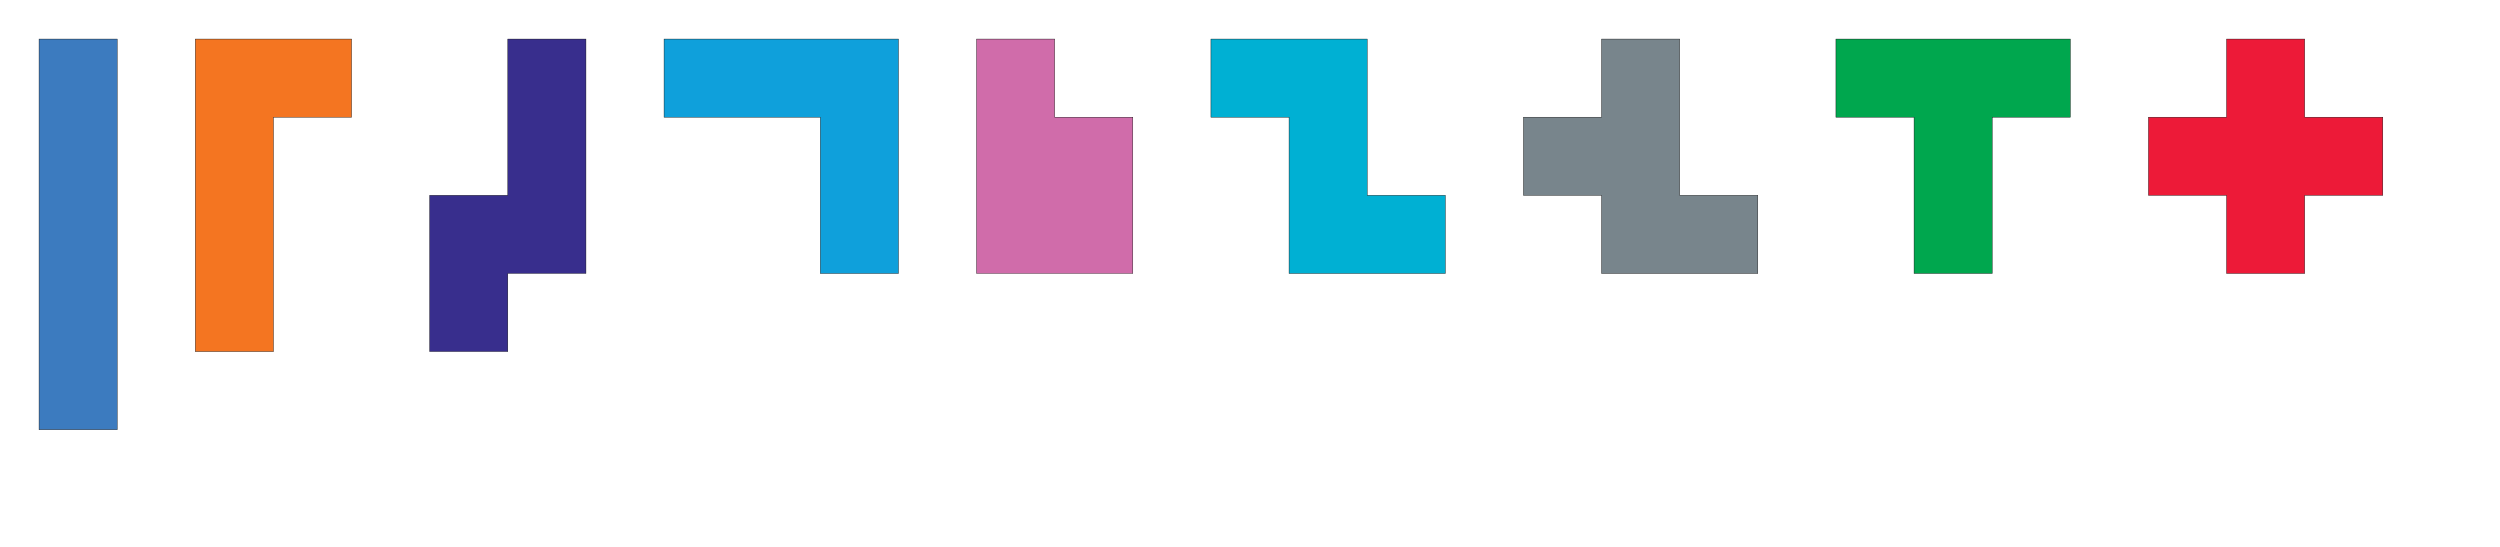
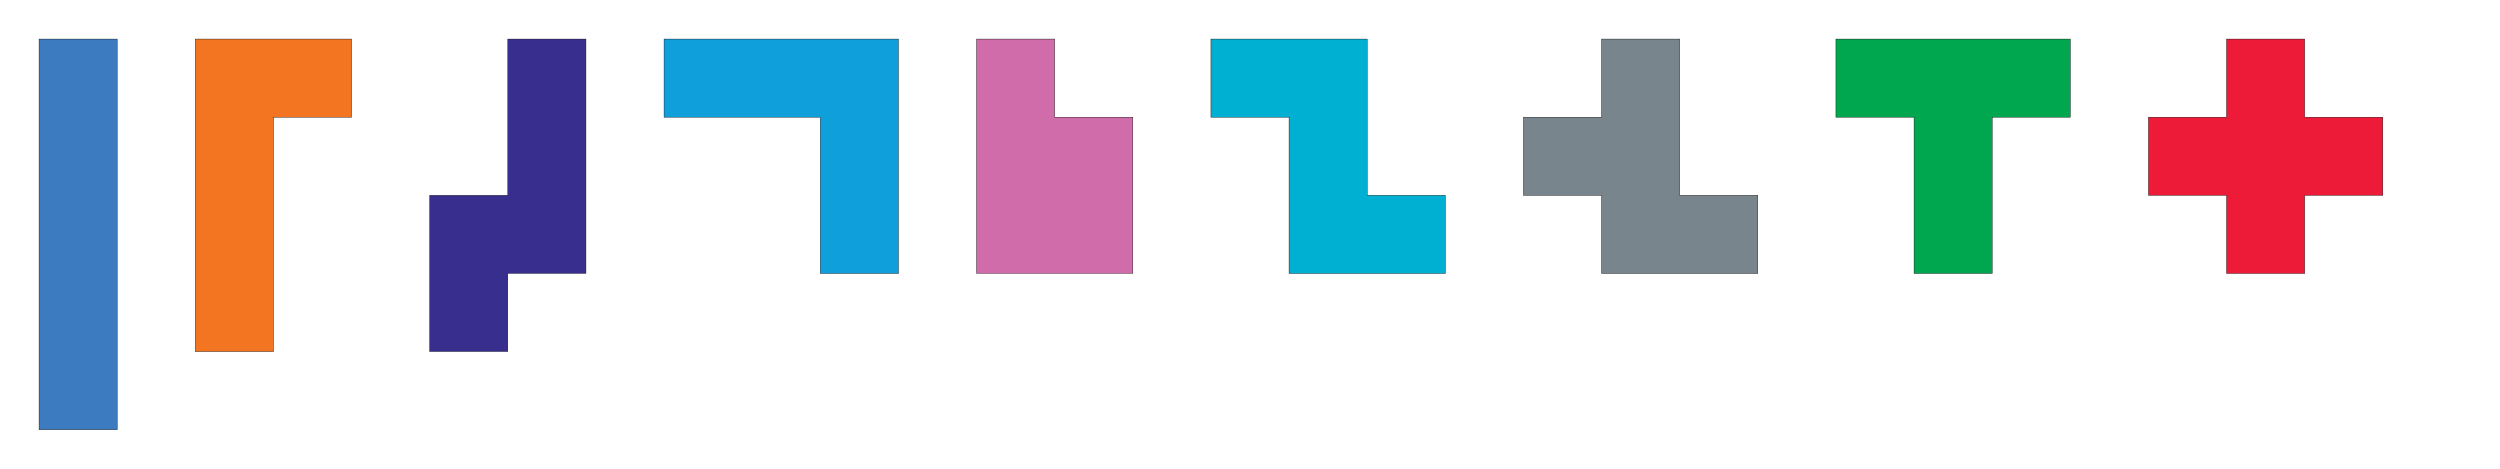
- <svg xmlns="http://www.w3.org/2000/svg" width="320" height="70">
+ <svg xmlns="http://www.w3.org/2000/svg" width="320" height="60">
  <g transform="translate(10,10) rotate(90) scale(1)" style="fill:rgb(60,123,191);stroke-width:.05;stroke:#000">
    <polygon points="-5,5 -5,-5 45,-5 45,5" />
  </g>
  <g transform="translate(30,40)  scale(1)" style="fill:rgb(244,117,33);stroke-width:.05;stroke:#000">
    <polygon points="-5,5 -5,-35 15,-35 15,-25 5,-25 5,5" />
  </g>
  <g transform="translate(70,10) rotate(90) scale(1)" style="fill:rgb(56,46,141);stroke-width:.05;stroke:#000">
    <polygon points="-5,5 -5,-5 25,-5 25,5 35,5 35,15 15,15 15,5" />
  </g>
  <g transform="translate(90,10)  scale(1)" style="fill:rgb(15,160,219);stroke-width:.05;stroke:#000">
    <polygon points="-5,-5 25,-5 25,25 15,25 15,5 -5,5" />
  </g>
  <g transform="translate(130,10) rotate(90) scale(1)" style="fill:rgb(208,108,170);stroke-width:.05;stroke:#000">
    <polygon points="-5,5 -5,-5 5,-5 5,-15 25,-15 25,5" />
  </g>
  <g transform="translate(180,30)  scale(1)" style="fill:rgb(0,176,211);stroke-width:.05;stroke:#000">
    <polygon points="5,5 -15,5 -15,-15 -25,-15 -25,-25 -5,-25 -5,-5 5,-5" />
  </g>
  <g transform="translate(220,30)  scale(1)" style="fill:rgb(120,133,140);stroke-width:.05;stroke:#000">
    <polygon points="5,5 -15,5 -15,-5 -25,-5 -25,-15 -15,-15 -15,-25 -5,-25 -5,-5 5,-5" />
  </g>
  <g transform="translate(240,10)  scale(1)" style="fill:rgb(0,167,78);stroke-width:.05;stroke:#000">
    <polygon points="-5,5 -5,-5 25,-5 25,5 15,5 15,25 5,25 5,5" />
  </g>
  <g transform="translate(290,10)  scale(1)" style="fill:rgb(237,26,56);stroke-width:.05;stroke:#000">
    <polygon points="-5,-5 5,-5 5,5 15,5 15,15 5,15 5,25 -5,25 -5,15 -15,15 -15,5 -5,5" />
  </g>
</svg>
